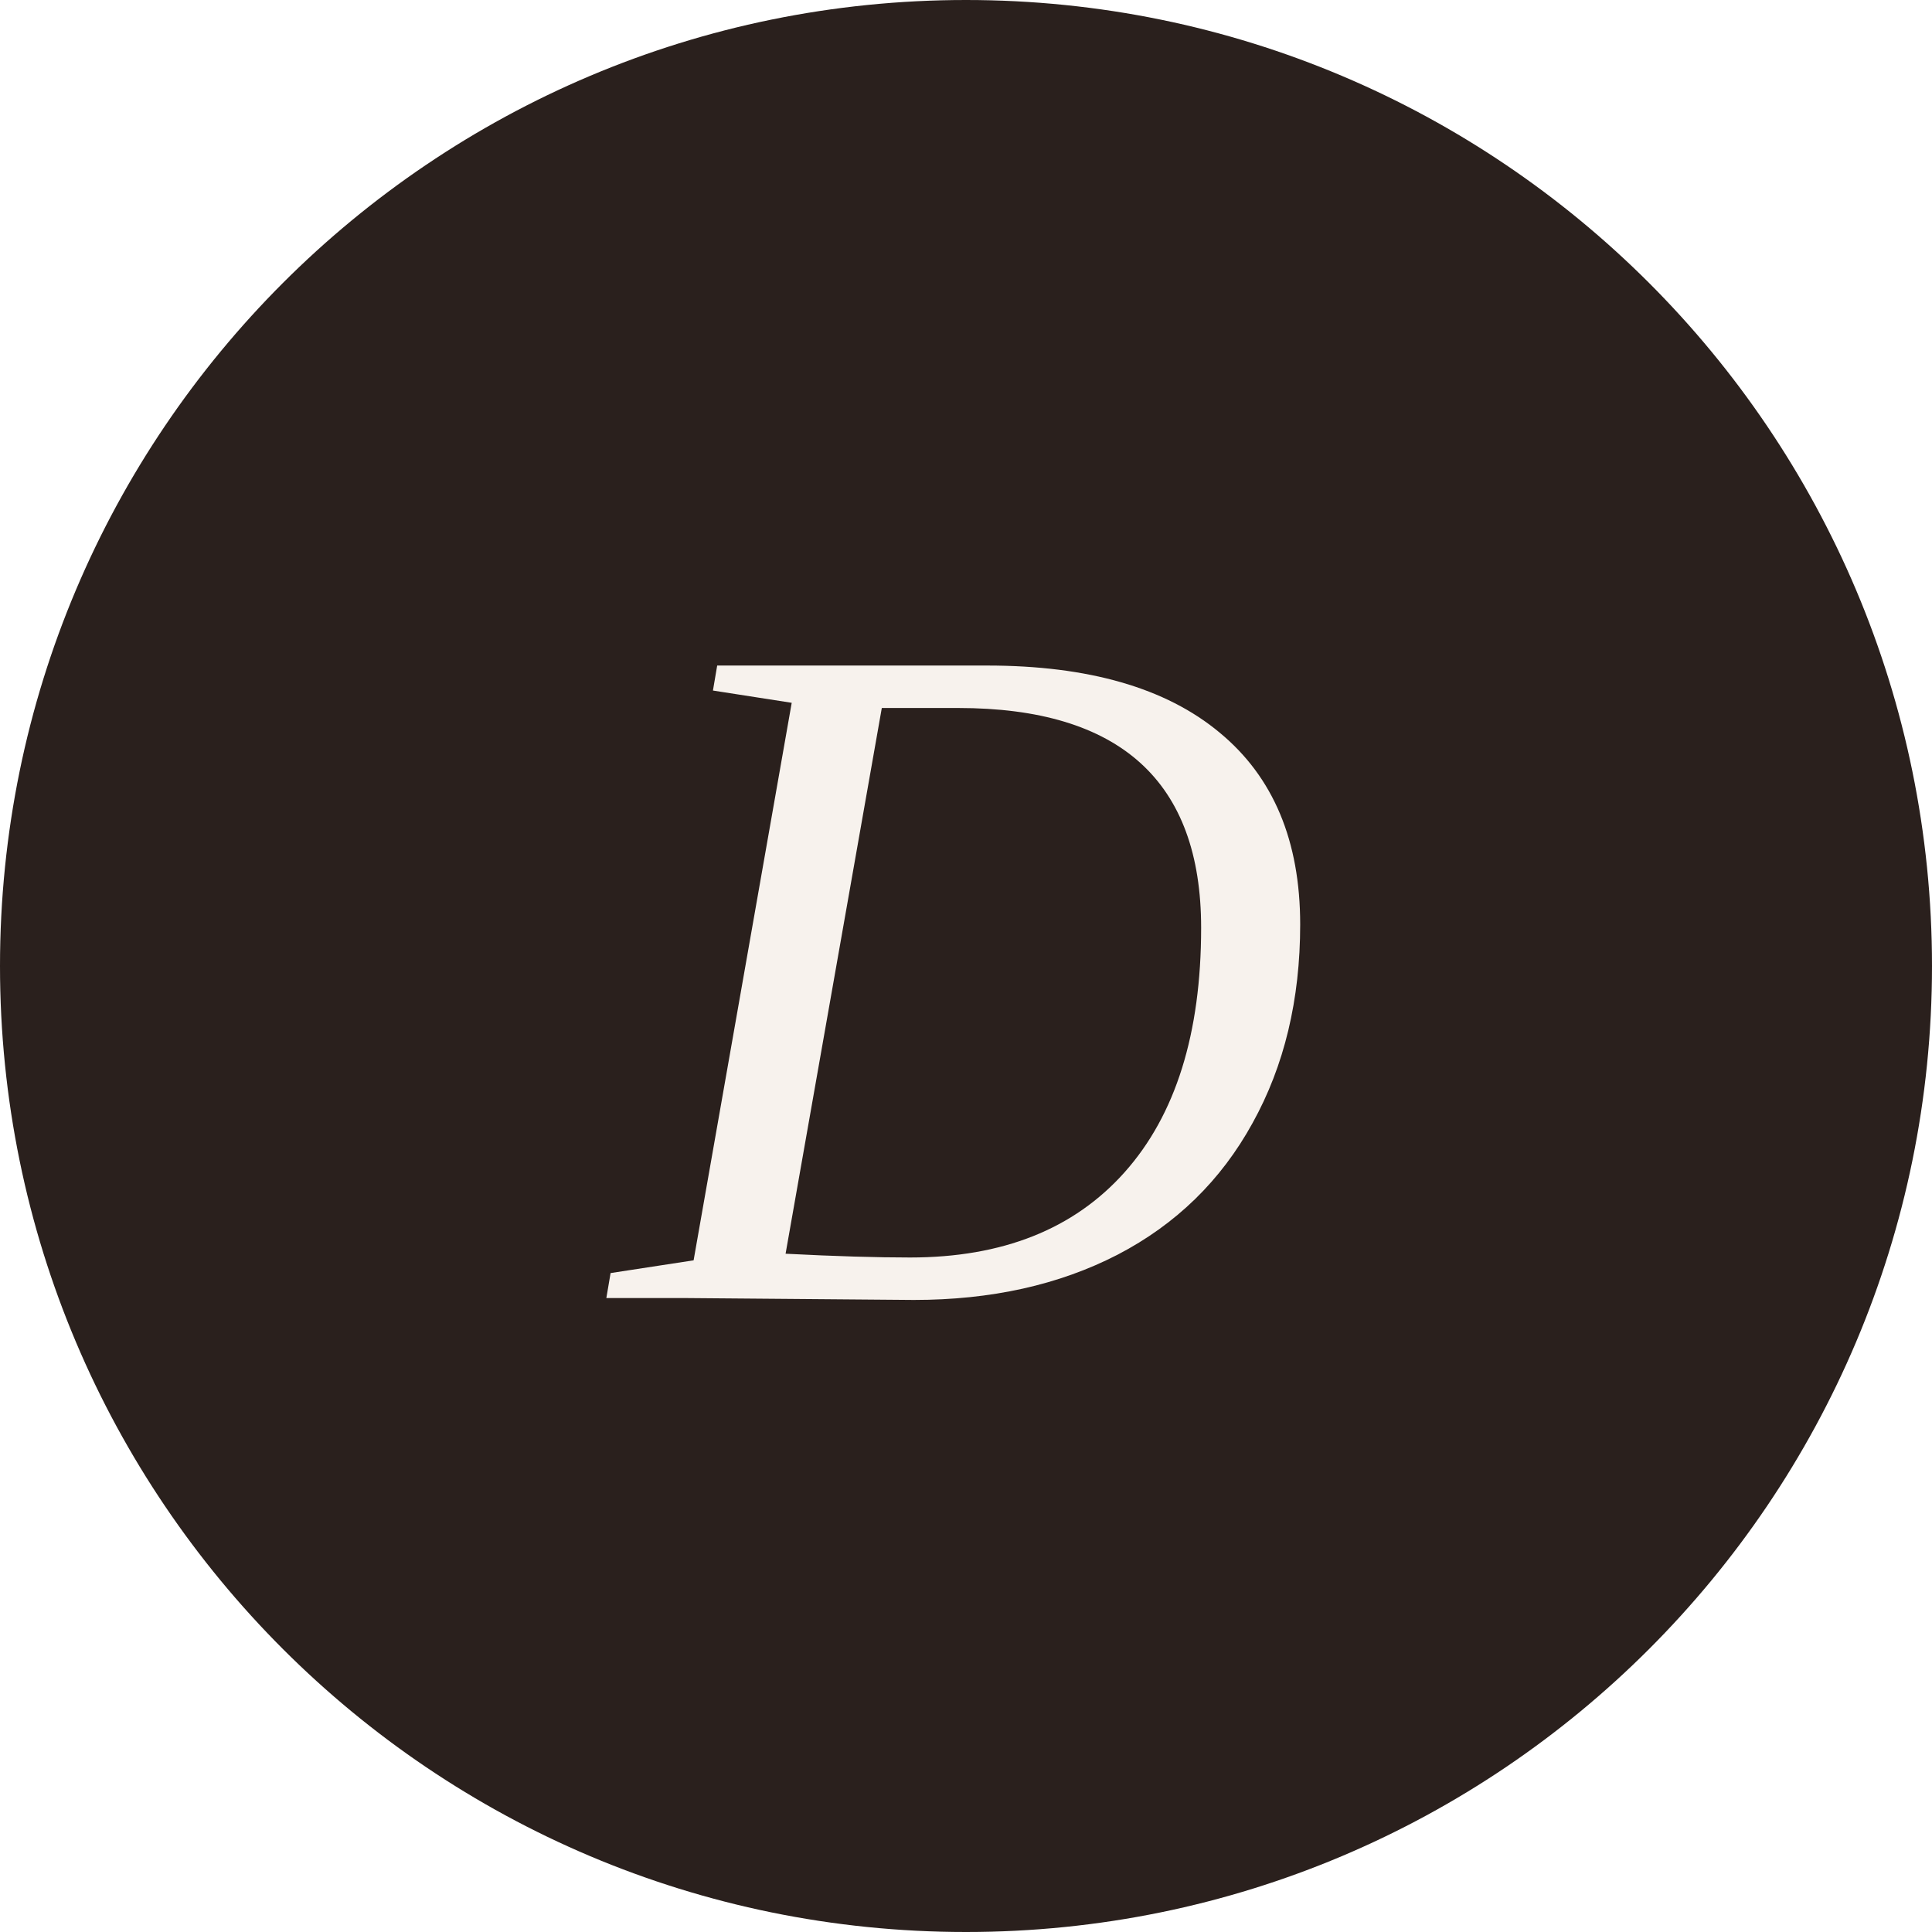
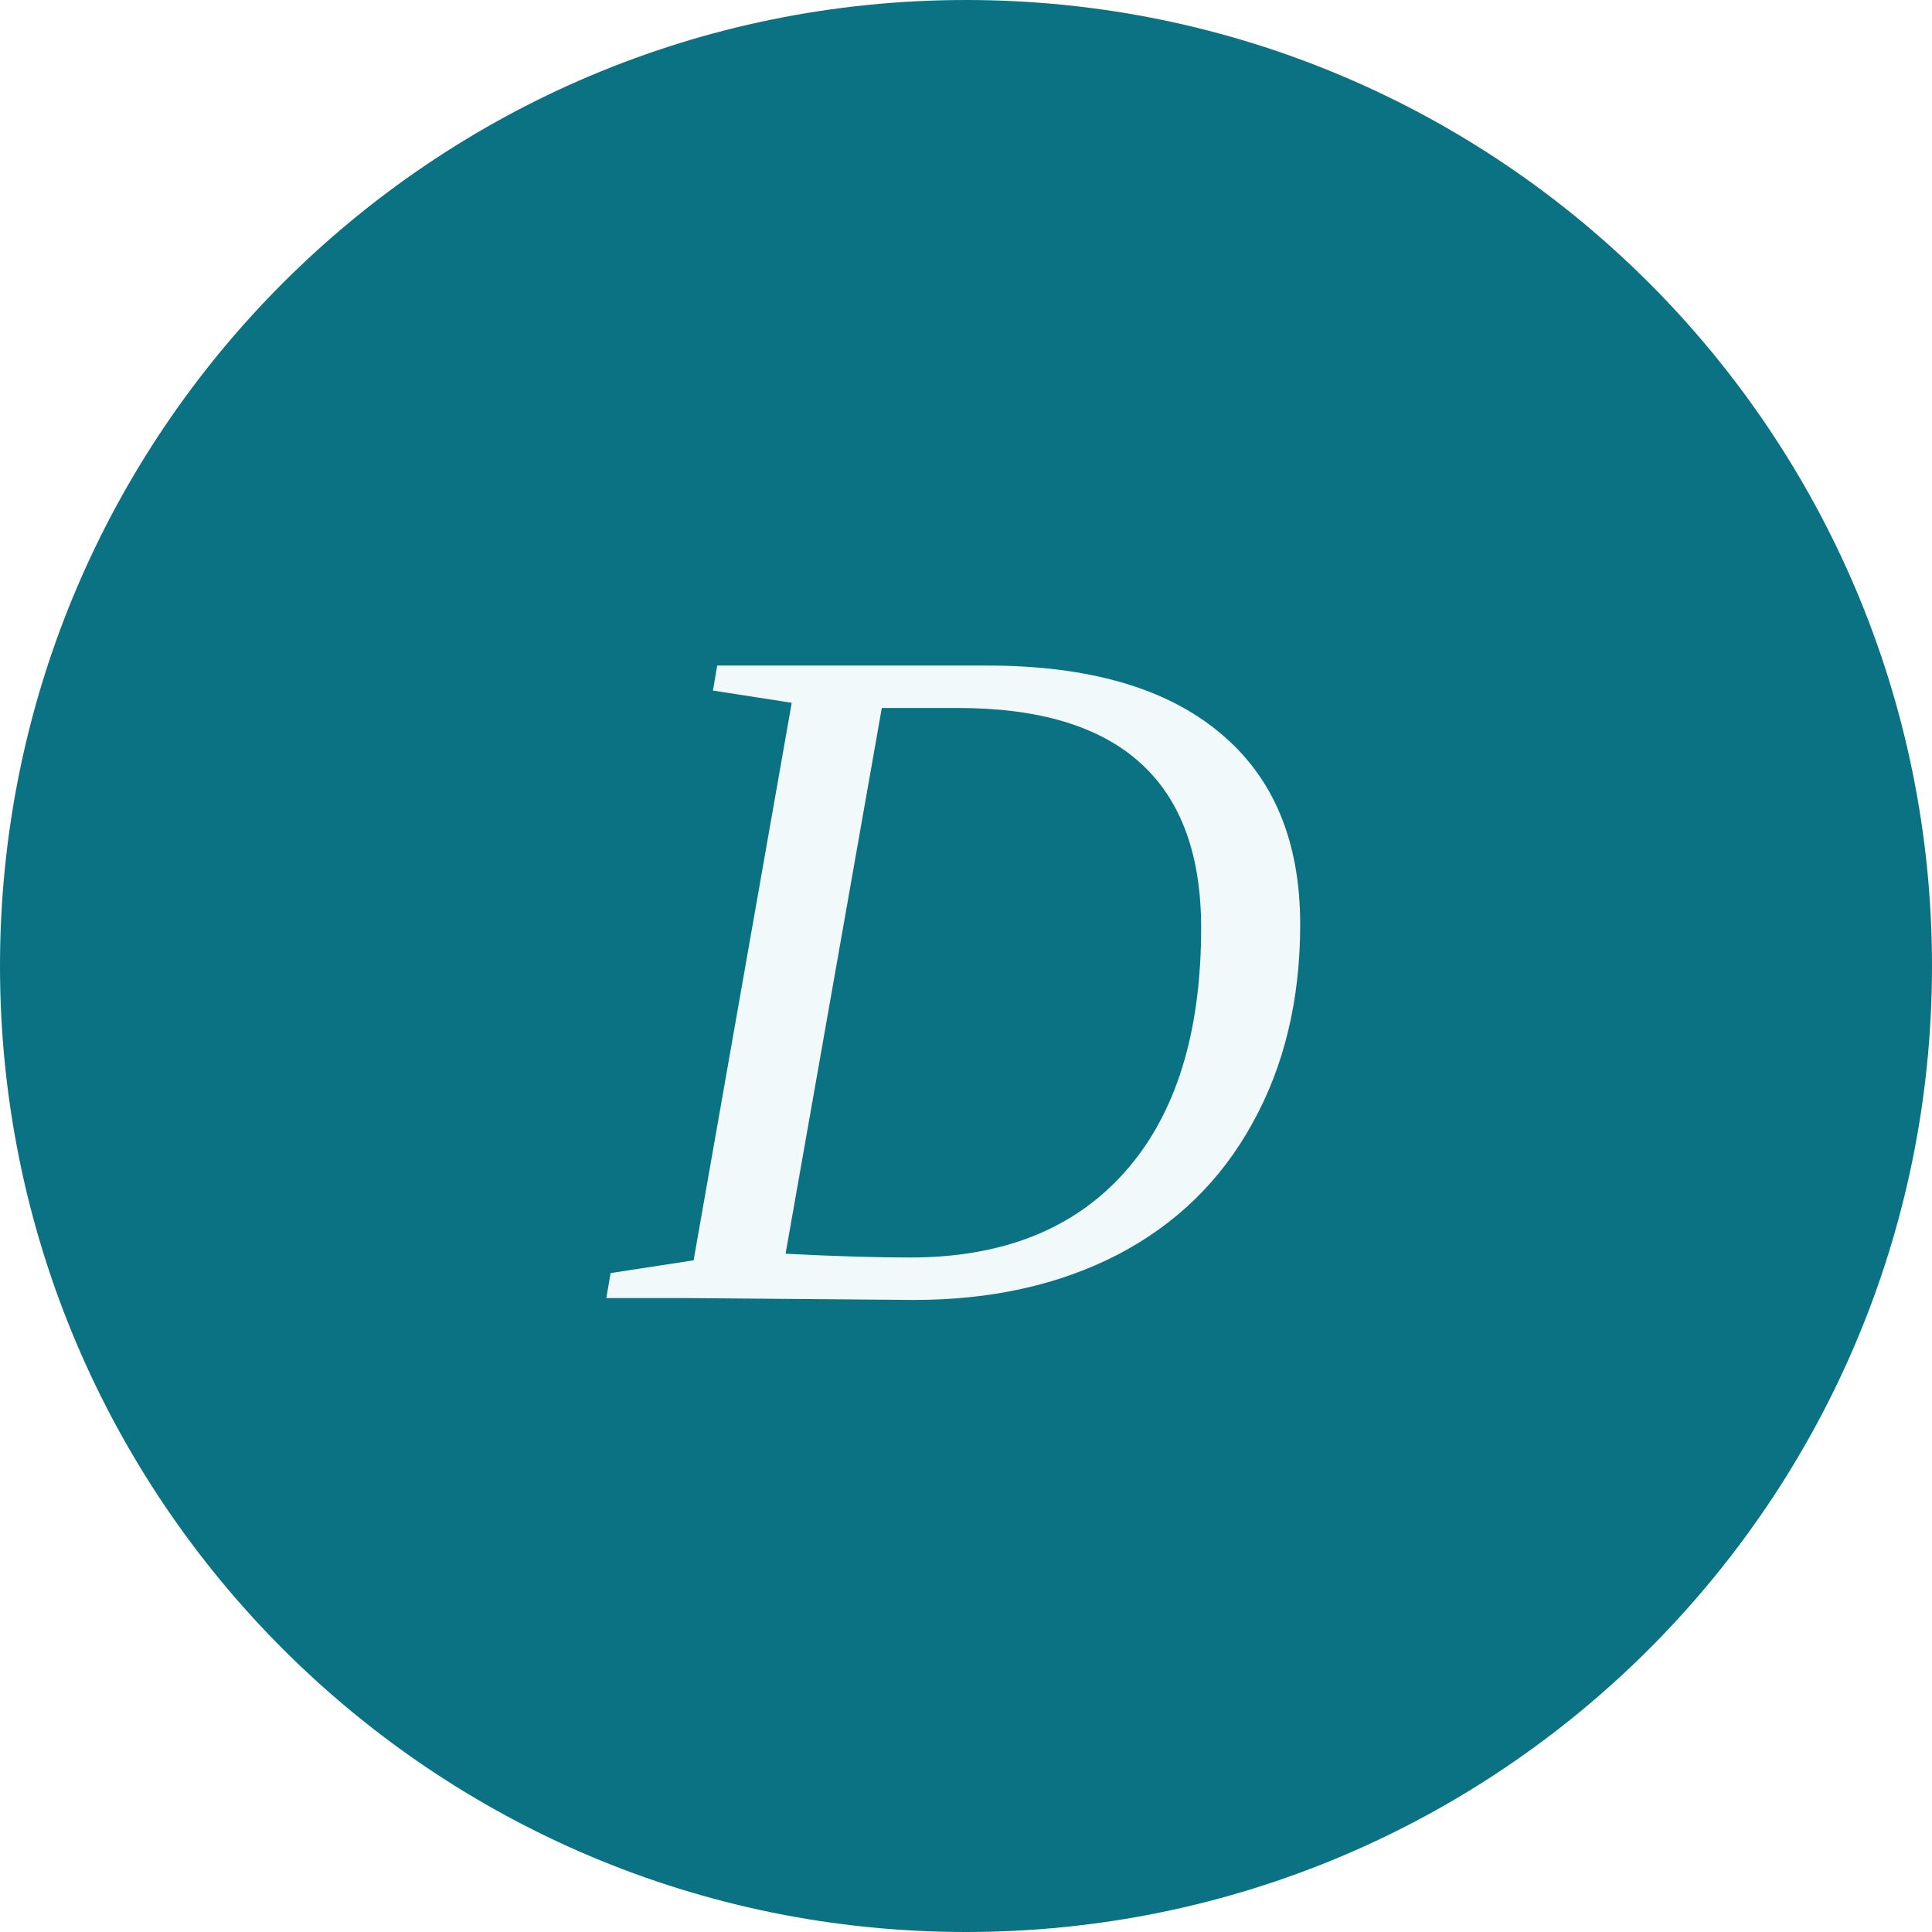
<svg xmlns="http://www.w3.org/2000/svg" viewBox="0 0 64 64">
-   <rect width="64" height="64" rx="32" fill="#2a201d" />
-   <text x="32" y="43" text-anchor="middle" font-family="Didot, 'Times New Roman', serif" font-size="32" font-style="italic" fill="#f7f2ed">D</text>
+   <rect width="64" height="64" rx="32" fill="#0a7282" />
+   <text x="32" y="43" text-anchor="middle" font-family="Didot, 'Times New Roman', serif" font-size="32" font-style="italic" fill="#f2f9fa">D</text>
</svg>
